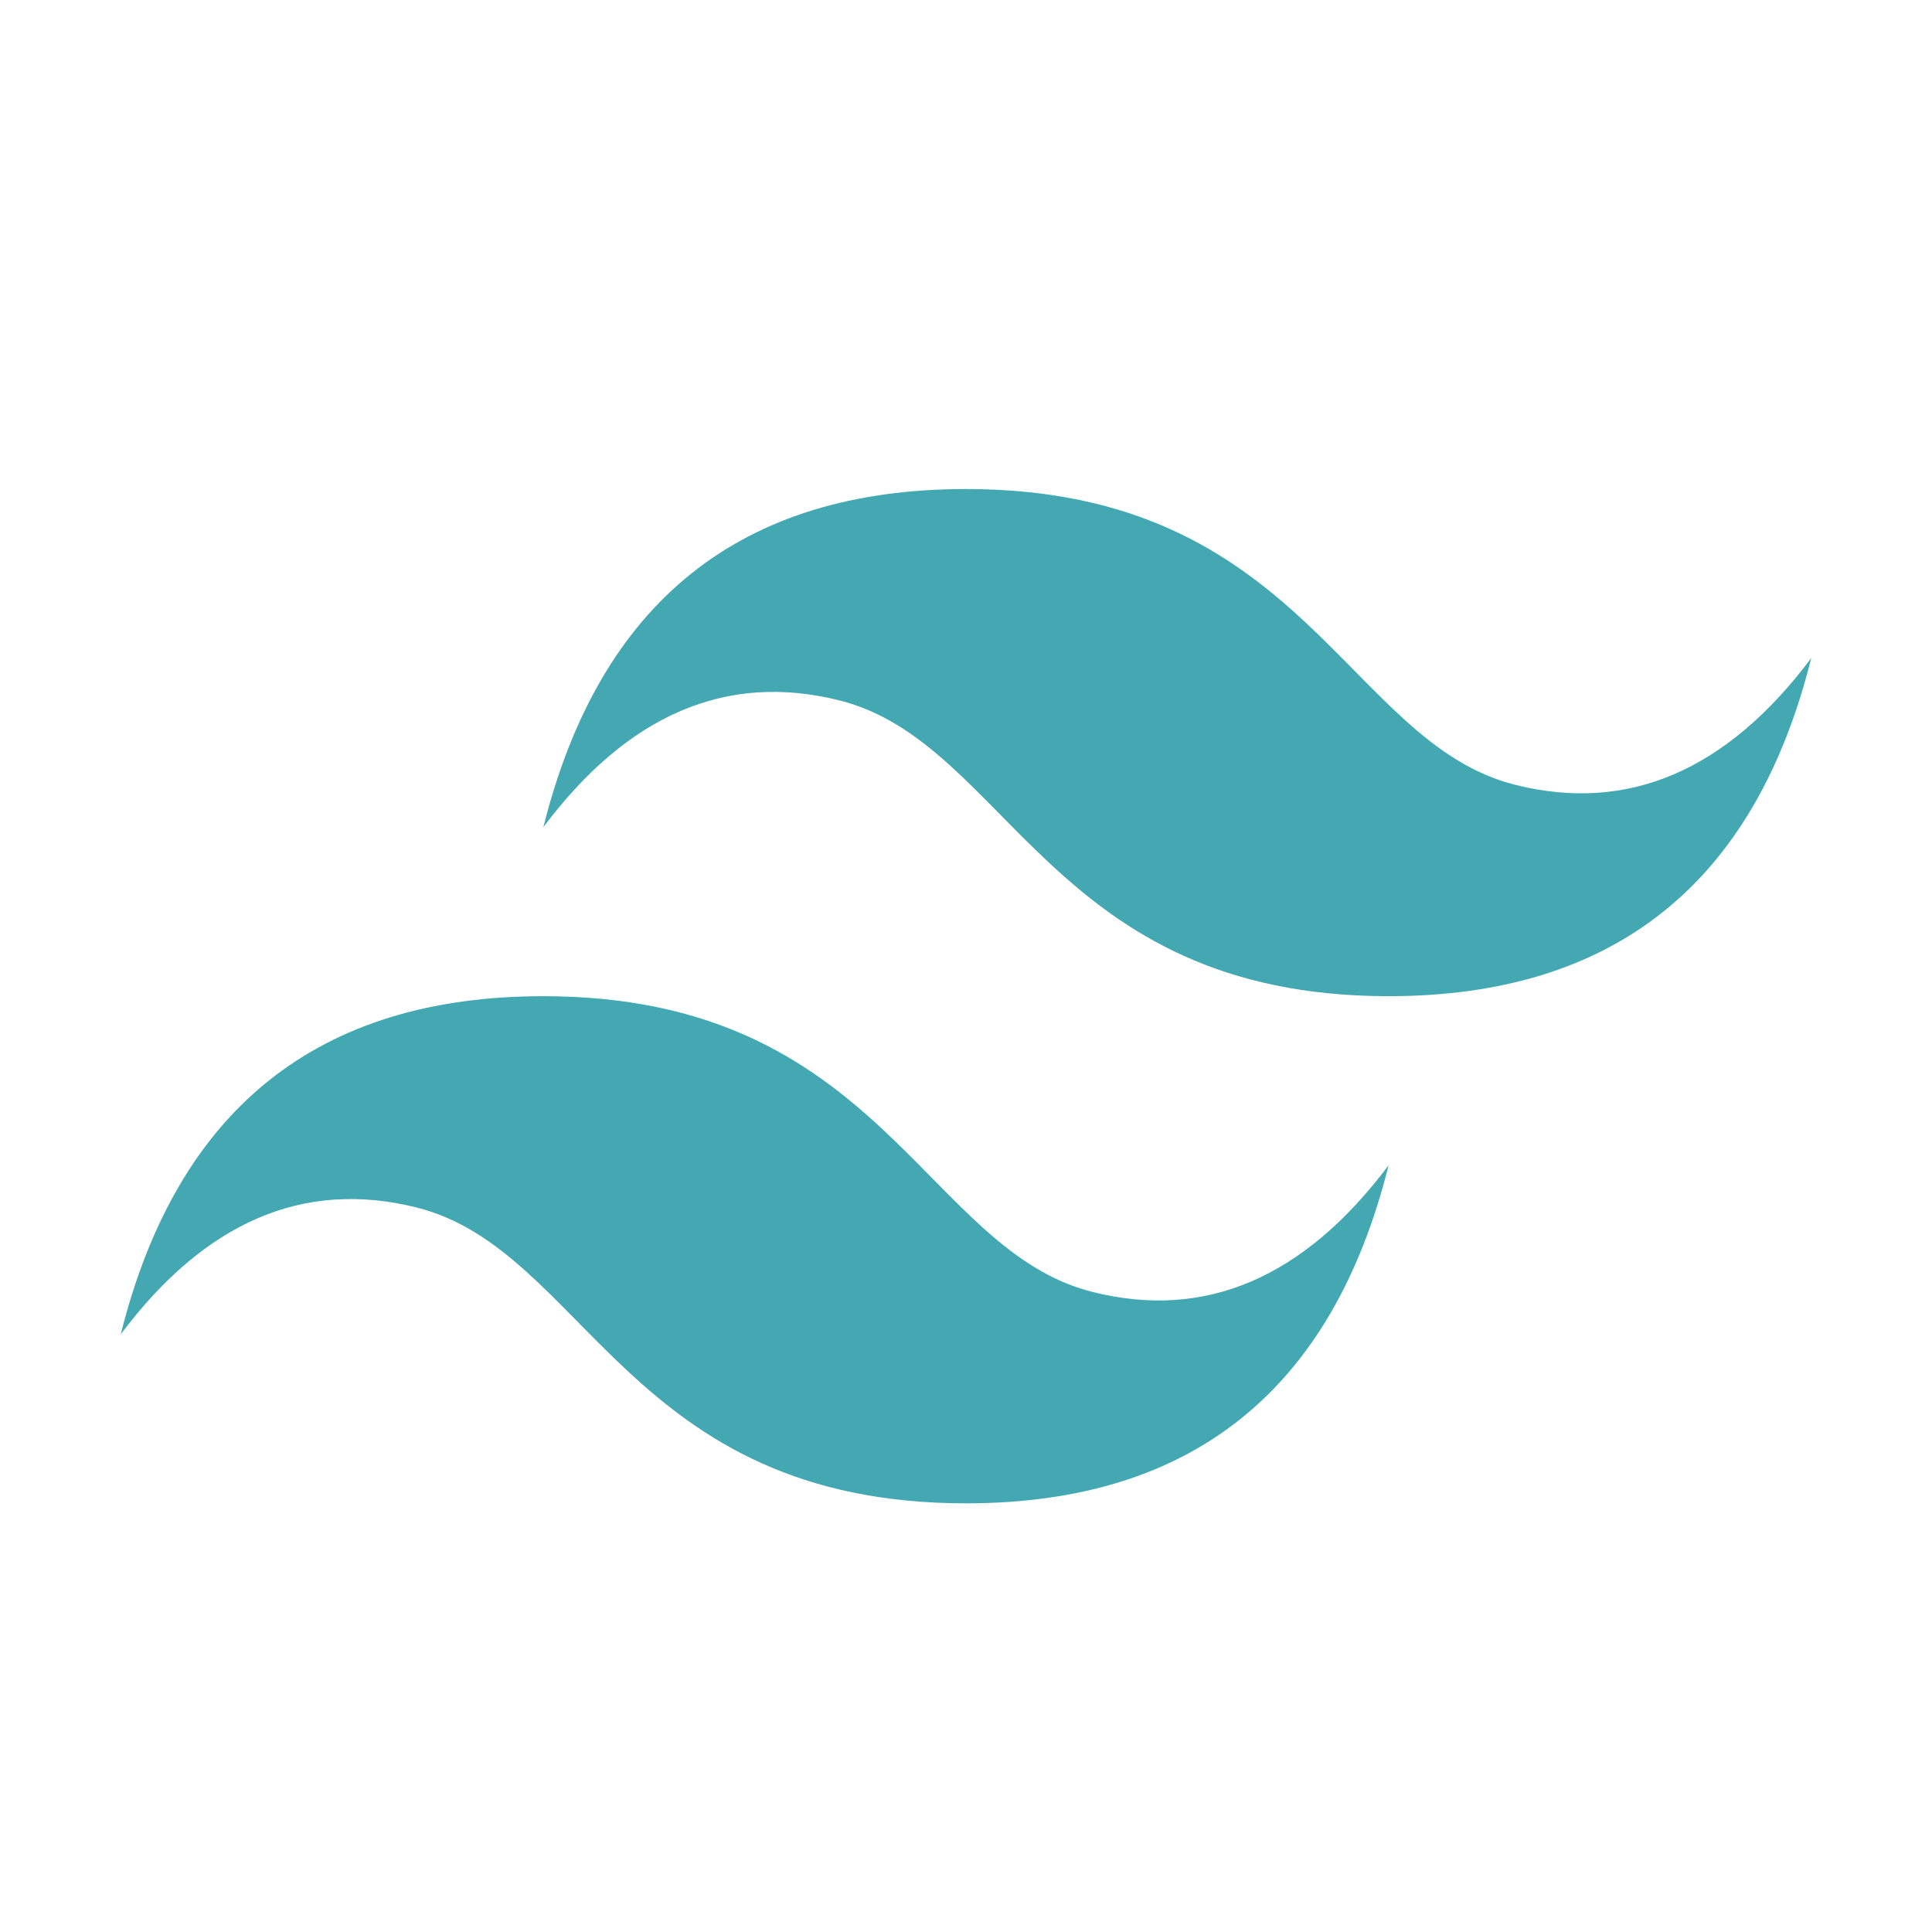
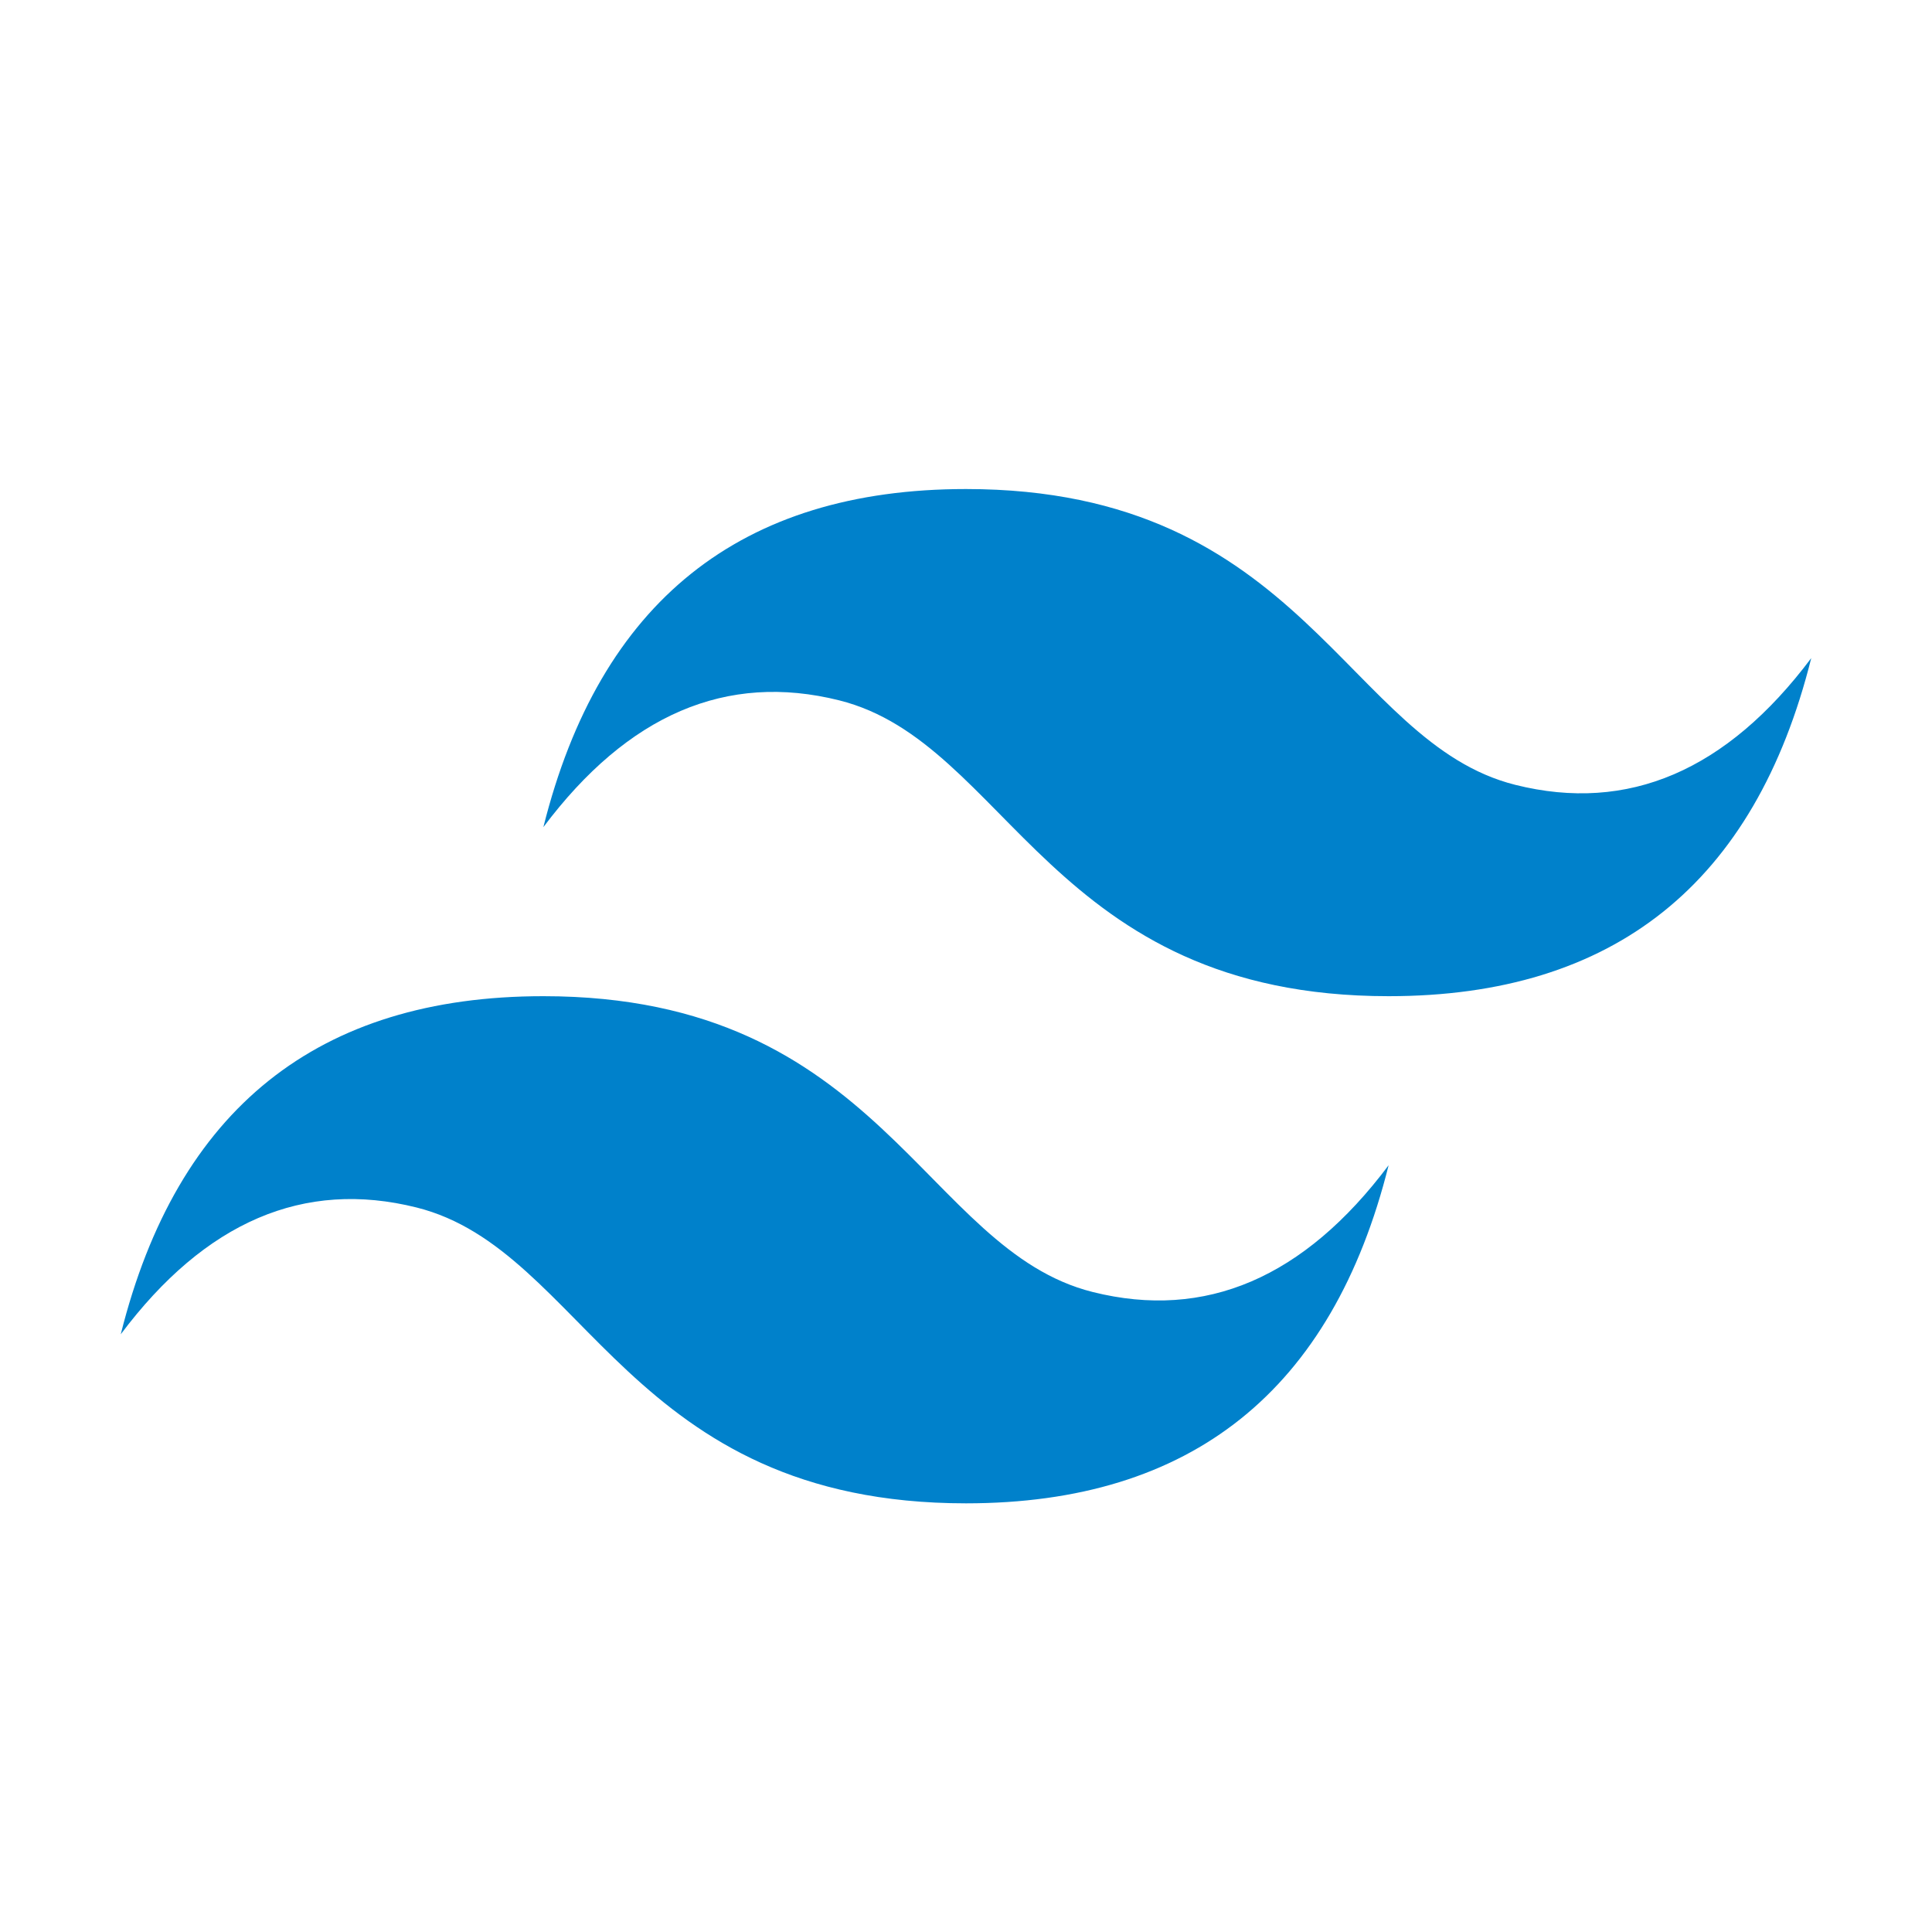
- <svg xmlns="http://www.w3.org/2000/svg" width="64px" height="64px" viewBox="0 0 32 32" fill="#000000">
+ <svg xmlns="http://www.w3.org/2000/svg" width="64px" height="64px" viewBox="0 0 32 32" fill="#0081CB">
  <g id="SVGRepo_bgCarrier" stroke-width="0" />
  <g id="SVGRepo_tracerCarrier" stroke-linecap="round" stroke-linejoin="round" />
  <g id="SVGRepo_iconCarrier">
-     <path d="M9,13.7q1.4-5.6,7-5.6c5.6,0,6.3,4.2,9.1,4.9q2.8.7,4.9-2.1-1.4,5.6-7,5.6c-5.6,0-6.3-4.2-9.1-4.9Q11.1,10.9,9,13.7ZM2,22.1q1.4-5.6,7-5.6c5.6,0,6.3,4.2,9.1,4.9q2.8.7,4.9-2.1-1.4,5.6-7,5.6c-5.6,0-6.3-4.2-9.1-4.9Q4.1,19.3,2,22.1Z" style="fill:#44a8b3" />
+     <path d="M9,13.7q1.4-5.6,7-5.6c5.6,0,6.3,4.2,9.1,4.9q2.8.7,4.9-2.1-1.4,5.6-7,5.6c-5.6,0-6.3-4.2-9.1-4.9Q11.1,10.9,9,13.7ZM2,22.1q1.4-5.6,7-5.6c5.6,0,6.3,4.2,9.1,4.9q2.8.7,4.9-2.1-1.4,5.6-7,5.6c-5.6,0-6.3-4.2-9.1-4.9Q4.1,19.3,2,22.1Z" style="fill:#0081CB" />
  </g>
</svg>
